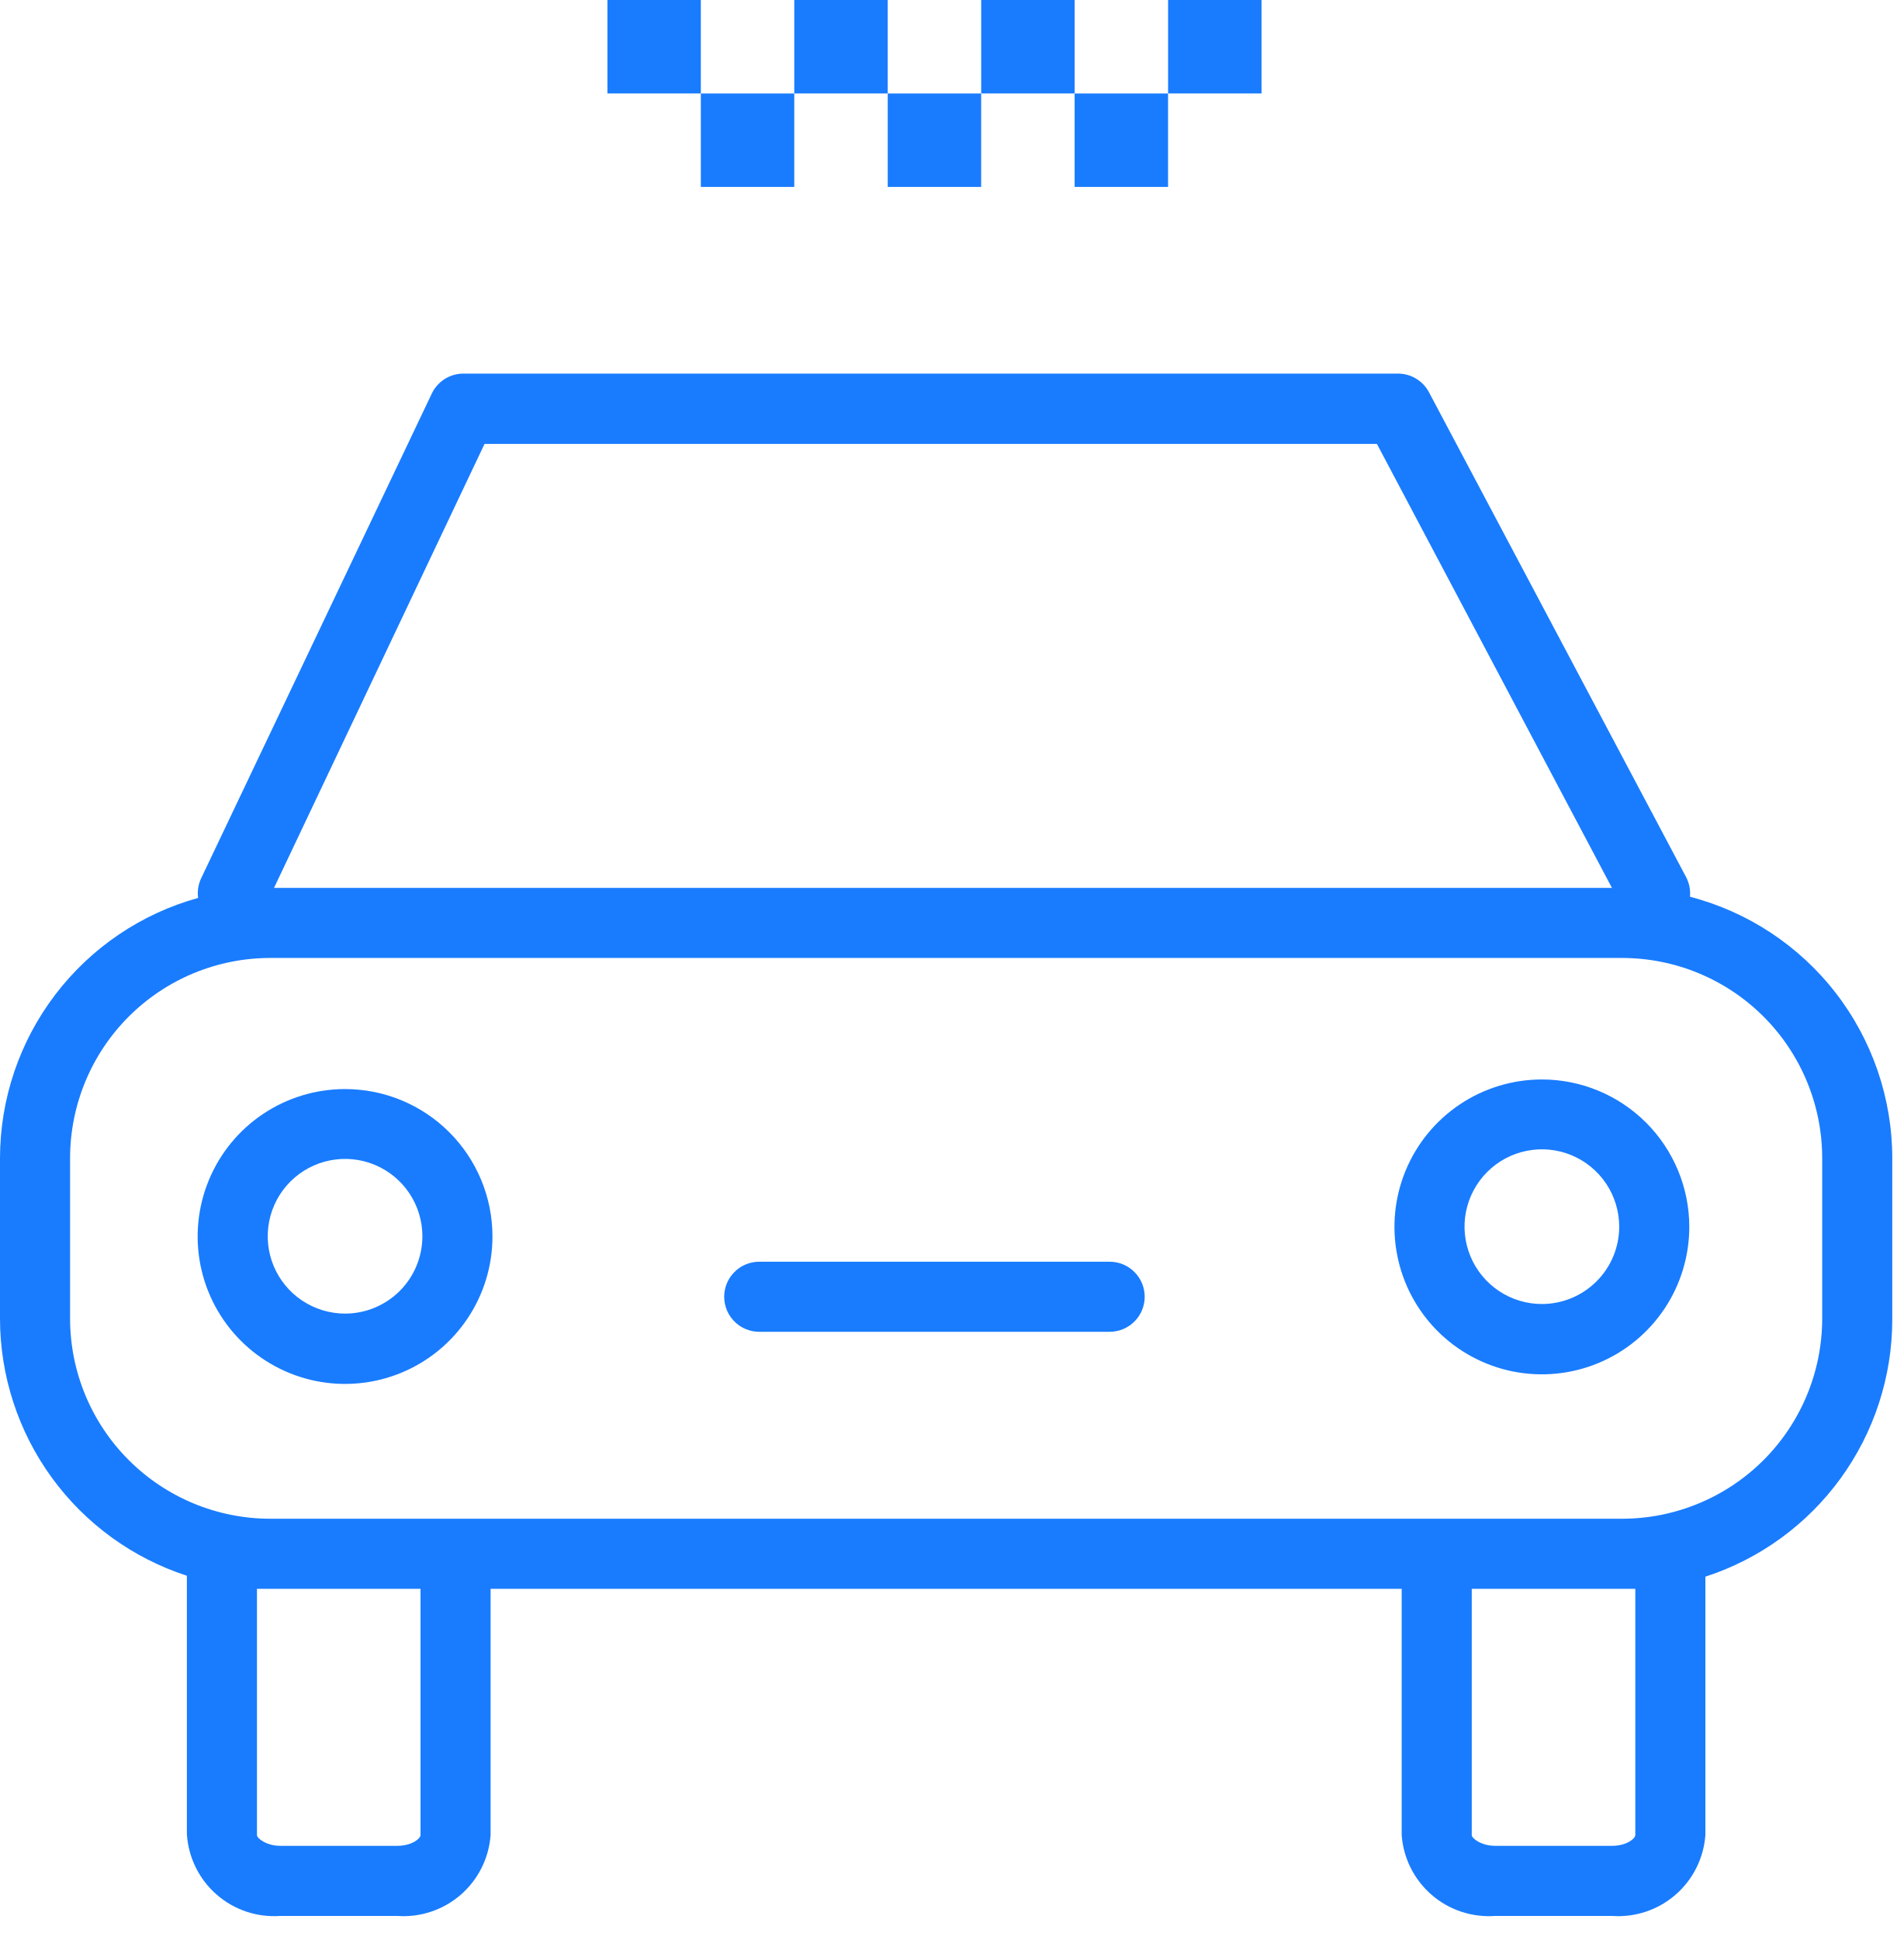
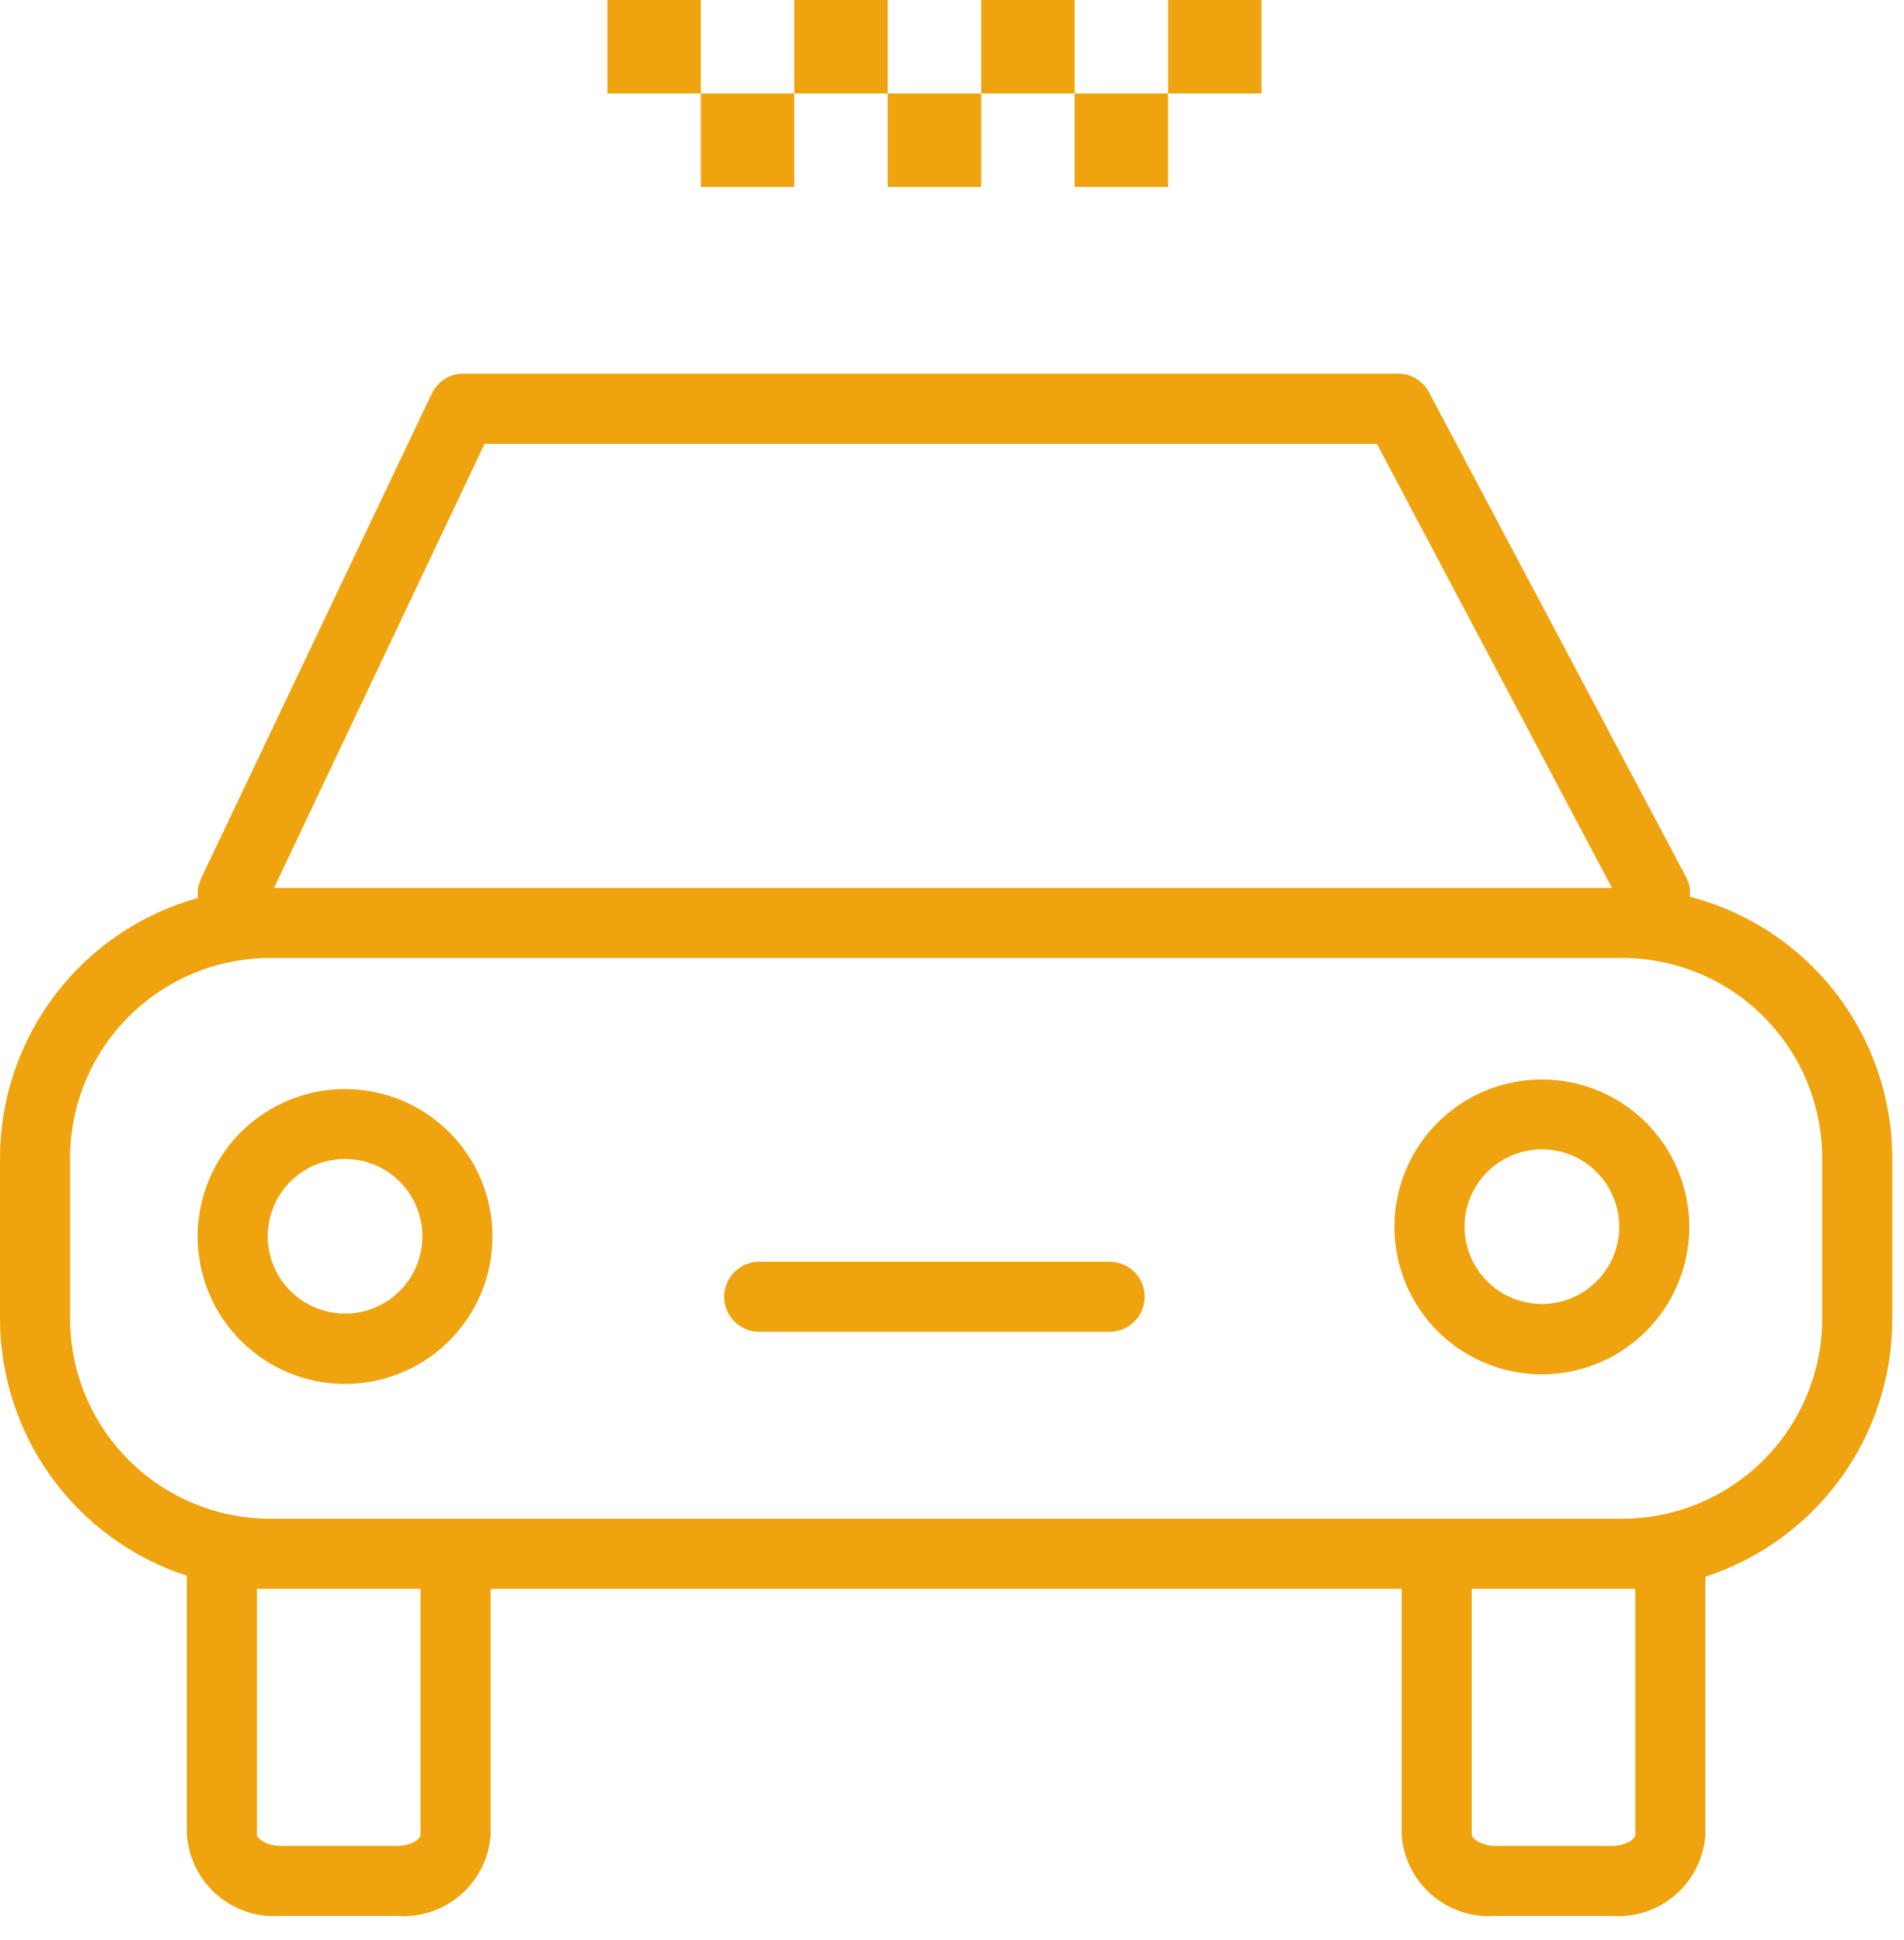
<svg xmlns="http://www.w3.org/2000/svg" width="53" height="54" viewBox="0 0 53 54" fill="none">
-   <path d="M47.048 24.961C47.066 24.77 47.028 24.578 46.937 24.408L39.783 10.92C39.7 10.762 39.575 10.631 39.423 10.539C39.271 10.447 39.096 10.399 38.918 10.399H12.903C12.718 10.399 12.536 10.451 12.38 10.55C12.223 10.649 12.098 10.791 12.019 10.959L5.6 24.447C5.519 24.617 5.49 24.807 5.515 24.994C3.932 25.432 2.535 26.378 1.539 27.685C0.543 28.992 0.003 30.589 0 32.232V36.707C0.002 38.295 0.506 39.843 1.44 41.128C2.375 42.413 3.692 43.37 5.203 43.861C5.203 43.861 5.203 43.861 5.203 43.9V51.054C5.223 51.375 5.306 51.688 5.448 51.977C5.59 52.265 5.787 52.523 6.029 52.734C6.271 52.946 6.552 53.108 6.857 53.21C7.162 53.312 7.484 53.353 7.804 53.33H11.056C11.7 53.377 12.335 53.166 12.823 52.744C13.311 52.322 13.611 51.723 13.658 51.08V44.225H39.022V51.08C39.069 51.723 39.369 52.322 39.857 52.744C40.345 53.166 40.98 53.377 41.624 53.33H44.875C45.519 53.377 46.154 53.166 46.642 52.744C47.13 52.322 47.43 51.723 47.477 51.08V43.926C47.477 43.926 47.477 43.926 47.477 43.887C48.988 43.396 50.305 42.439 51.239 41.154C52.174 39.869 52.678 38.322 52.68 36.733V32.232C52.677 30.568 52.123 28.952 51.104 27.636C50.085 26.32 48.658 25.38 47.048 24.961ZM13.489 12.357H38.333L44.875 24.714H7.629L13.489 12.357ZM11.707 51.08C11.707 51.171 11.473 51.379 11.056 51.379H7.804C7.421 51.379 7.154 51.171 7.154 51.08V44.225H7.518H11.707V51.08ZM45.526 51.08C45.526 51.171 45.292 51.379 44.875 51.379H41.624C41.24 51.379 40.973 51.171 40.973 51.08V44.225H45.162H45.526V51.08ZM50.729 36.713C50.725 38.188 50.137 39.601 49.094 40.644C48.05 41.686 46.636 42.272 45.162 42.274H7.518C6.042 42.272 4.627 41.685 3.584 40.641C2.54 39.598 1.953 38.183 1.951 36.707V32.232C1.953 30.756 2.54 29.341 3.584 28.297C4.627 27.254 6.042 26.667 7.518 26.665H45.162C46.638 26.667 48.053 27.254 49.096 28.297C50.14 29.341 50.727 30.756 50.729 32.232V36.713Z" fill="#197CFF" />
-   <path d="M9.606 30.314C8.795 30.314 8.001 30.554 7.326 31.005C6.651 31.456 6.125 32.097 5.815 32.847C5.504 33.597 5.423 34.422 5.581 35.218C5.74 36.014 6.13 36.745 6.704 37.319C7.278 37.893 8.01 38.284 8.806 38.443C9.602 38.601 10.427 38.52 11.177 38.209C11.927 37.898 12.568 37.372 13.018 36.697C13.469 36.023 13.71 35.229 13.71 34.417C13.71 33.329 13.278 32.285 12.508 31.516C11.739 30.746 10.695 30.314 9.606 30.314ZM9.606 36.564C9.181 36.564 8.764 36.437 8.41 36.201C8.056 35.964 7.78 35.628 7.617 35.235C7.454 34.841 7.412 34.409 7.495 33.991C7.578 33.573 7.783 33.19 8.084 32.889C8.385 32.588 8.769 32.383 9.186 32.3C9.604 32.217 10.037 32.259 10.43 32.422C10.823 32.585 11.16 32.861 11.396 33.215C11.633 33.569 11.759 33.985 11.759 34.411C11.759 34.694 11.703 34.974 11.595 35.235C11.487 35.496 11.328 35.733 11.129 35.933C10.929 36.133 10.691 36.292 10.43 36.4C10.169 36.508 9.889 36.564 9.606 36.564Z" fill="#197CFF" />
-   <path d="M42.925 30.047C42.113 30.047 41.32 30.288 40.645 30.738C39.97 31.189 39.444 31.83 39.133 32.58C38.823 33.33 38.741 34.155 38.9 34.951C39.058 35.747 39.449 36.479 40.023 37.053C40.597 37.627 41.328 38.017 42.124 38.176C42.92 38.334 43.745 38.253 44.495 37.942C45.245 37.632 45.886 37.105 46.337 36.431C46.788 35.756 47.029 34.962 47.029 34.151C47.029 33.062 46.596 32.019 45.827 31.249C45.057 30.479 44.013 30.047 42.925 30.047ZM42.925 36.297C42.499 36.297 42.083 36.171 41.729 35.934C41.375 35.698 41.099 35.361 40.936 34.968C40.773 34.575 40.73 34.142 40.813 33.724C40.897 33.307 41.102 32.923 41.403 32.622C41.704 32.321 42.087 32.116 42.505 32.033C42.922 31.95 43.355 31.992 43.749 32.155C44.142 32.318 44.478 32.594 44.715 32.948C44.951 33.302 45.078 33.718 45.078 34.144C45.078 34.715 44.851 35.263 44.447 35.666C44.043 36.07 43.496 36.297 42.925 36.297Z" fill="#197CFF" />
-   <path d="M30.892 35.12H21.137C20.878 35.12 20.63 35.222 20.447 35.406C20.264 35.588 20.161 35.837 20.161 36.095C20.161 36.354 20.264 36.602 20.447 36.785C20.63 36.968 20.878 37.071 21.137 37.071H30.892C31.151 37.071 31.399 36.968 31.582 36.785C31.765 36.602 31.868 36.354 31.868 36.095C31.868 35.837 31.765 35.588 31.582 35.406C31.399 35.222 31.151 35.12 30.892 35.12Z" fill="#197CFF" />
-   <path d="M27.315 2.602H24.714V5.203H27.315V2.602Z" fill="#197CFF" />
-   <path d="M19.511 0H16.91V2.601H19.511V0Z" fill="#197CFF" />
-   <path d="M22.112 2.602H19.511V5.203H22.112V2.602Z" fill="#197CFF" />
-   <path d="M24.713 0H22.112V2.601H24.713V0Z" fill="#197CFF" />
-   <path d="M29.917 0H27.316V2.601H29.917V0Z" fill="#197CFF" />
-   <path d="M32.518 2.602H29.917V5.203H32.518V2.602Z" fill="#197CFF" />
-   <path d="M35.12 0H32.519V2.601H35.12V0Z" fill="#197CFF" />
+   <path d="M47.048 24.961C47.066 24.77 47.028 24.578 46.937 24.408L39.783 10.92C39.7 10.762 39.575 10.631 39.423 10.539C39.271 10.447 39.096 10.399 38.918 10.399H12.903C12.718 10.399 12.536 10.451 12.38 10.55C12.223 10.649 12.098 10.791 12.019 10.959L5.6 24.447C5.519 24.617 5.49 24.807 5.515 24.994C3.932 25.432 2.535 26.378 1.539 27.685C0.543 28.992 0.003 30.589 0 32.232V36.707C0.002 38.295 0.506 39.843 1.44 41.128C2.375 42.413 3.692 43.37 5.203 43.861C5.203 43.861 5.203 43.861 5.203 43.9V51.054C5.223 51.375 5.306 51.688 5.448 51.977C5.59 52.265 5.787 52.523 6.029 52.734C6.271 52.946 6.552 53.108 6.857 53.21C7.162 53.312 7.484 53.353 7.804 53.33H11.056C11.7 53.377 12.335 53.166 12.823 52.744C13.311 52.322 13.611 51.723 13.658 51.08V44.225H39.022V51.08C39.069 51.723 39.369 52.322 39.857 52.744C40.345 53.166 40.98 53.377 41.624 53.33H44.875C45.519 53.377 46.154 53.166 46.642 52.744C47.13 52.322 47.43 51.723 47.477 51.08V43.926C47.477 43.926 47.477 43.926 47.477 43.887C48.988 43.396 50.305 42.439 51.239 41.154C52.174 39.869 52.678 38.322 52.68 36.733V32.232C52.677 30.568 52.123 28.952 51.104 27.636C50.085 26.32 48.658 25.38 47.048 24.961ZM13.489 12.357H38.333L44.875 24.714H7.629L13.489 12.357ZM11.707 51.08C11.707 51.171 11.473 51.379 11.056 51.379H7.804C7.421 51.379 7.154 51.171 7.154 51.08V44.225H7.518H11.707V51.08ZM45.526 51.08C45.526 51.171 45.292 51.379 44.875 51.379H41.624C41.24 51.379 40.973 51.171 40.973 51.08V44.225H45.162H45.526V51.08ZM50.729 36.713C50.725 38.188 50.137 39.601 49.094 40.644C48.05 41.686 46.636 42.272 45.162 42.274H7.518C6.042 42.272 4.627 41.685 3.584 40.641C2.54 39.598 1.953 38.183 1.951 36.707V32.232C1.953 30.756 2.54 29.341 3.584 28.297C4.627 27.254 6.042 26.667 7.518 26.665H45.162C46.638 26.667 48.053 27.254 49.096 28.297C50.14 29.341 50.727 30.756 50.729 32.232V36.713Z" fill="#efa30e" />
+   <path d="M9.606 30.314C8.795 30.314 8.001 30.554 7.326 31.005C6.651 31.456 6.125 32.097 5.815 32.847C5.504 33.597 5.423 34.422 5.581 35.218C5.74 36.014 6.13 36.745 6.704 37.319C7.278 37.893 8.01 38.284 8.806 38.443C9.602 38.601 10.427 38.52 11.177 38.209C11.927 37.898 12.568 37.372 13.018 36.697C13.469 36.023 13.71 35.229 13.71 34.417C13.71 33.329 13.278 32.285 12.508 31.516C11.739 30.746 10.695 30.314 9.606 30.314ZM9.606 36.564C9.181 36.564 8.764 36.437 8.41 36.201C8.056 35.964 7.78 35.628 7.617 35.235C7.454 34.841 7.412 34.409 7.495 33.991C7.578 33.573 7.783 33.19 8.084 32.889C8.385 32.588 8.769 32.383 9.186 32.3C9.604 32.217 10.037 32.259 10.43 32.422C10.823 32.585 11.16 32.861 11.396 33.215C11.633 33.569 11.759 33.985 11.759 34.411C11.759 34.694 11.703 34.974 11.595 35.235C11.487 35.496 11.328 35.733 11.129 35.933C10.929 36.133 10.691 36.292 10.43 36.4C10.169 36.508 9.889 36.564 9.606 36.564Z" fill="#efa30e" />
+   <path d="M42.925 30.047C42.113 30.047 41.32 30.288 40.645 30.738C39.97 31.189 39.444 31.83 39.133 32.58C38.823 33.33 38.741 34.155 38.9 34.951C39.058 35.747 39.449 36.479 40.023 37.053C40.597 37.627 41.328 38.017 42.124 38.176C42.92 38.334 43.745 38.253 44.495 37.942C45.245 37.632 45.886 37.105 46.337 36.431C46.788 35.756 47.029 34.962 47.029 34.151C47.029 33.062 46.596 32.019 45.827 31.249C45.057 30.479 44.013 30.047 42.925 30.047ZM42.925 36.297C42.499 36.297 42.083 36.171 41.729 35.934C41.375 35.698 41.099 35.361 40.936 34.968C40.773 34.575 40.73 34.142 40.813 33.724C40.897 33.307 41.102 32.923 41.403 32.622C41.704 32.321 42.087 32.116 42.505 32.033C42.922 31.95 43.355 31.992 43.749 32.155C44.142 32.318 44.478 32.594 44.715 32.948C44.951 33.302 45.078 33.718 45.078 34.144C45.078 34.715 44.851 35.263 44.447 35.666C44.043 36.07 43.496 36.297 42.925 36.297Z" fill="#efa30e" />
+   <path d="M30.892 35.12H21.137C20.878 35.12 20.63 35.222 20.447 35.406C20.264 35.588 20.161 35.837 20.161 36.095C20.161 36.354 20.264 36.602 20.447 36.785C20.63 36.968 20.878 37.071 21.137 37.071H30.892C31.151 37.071 31.399 36.968 31.582 36.785C31.765 36.602 31.868 36.354 31.868 36.095C31.868 35.837 31.765 35.588 31.582 35.406C31.399 35.222 31.151 35.12 30.892 35.12Z" fill="#efa30e" />
+   <path d="M27.315 2.602H24.714V5.203H27.315V2.602Z" fill="#efa30e" />
+   <path d="M19.511 0H16.91V2.601H19.511V0Z" fill="#efa30e" />
+   <path d="M22.112 2.602H19.511V5.203H22.112V2.602Z" fill="#efa30e" />
+   <path d="M24.713 0H22.112V2.601H24.713V0Z" fill="#efa30e" />
+   <path d="M29.917 0H27.316V2.601H29.917V0Z" fill="#efa30e" />
+   <path d="M32.518 2.602H29.917V5.203H32.518V2.602Z" fill="#efa30e" />
+   <path d="M35.12 0H32.519V2.601H35.12V0Z" fill="#efa30e" />
</svg>
